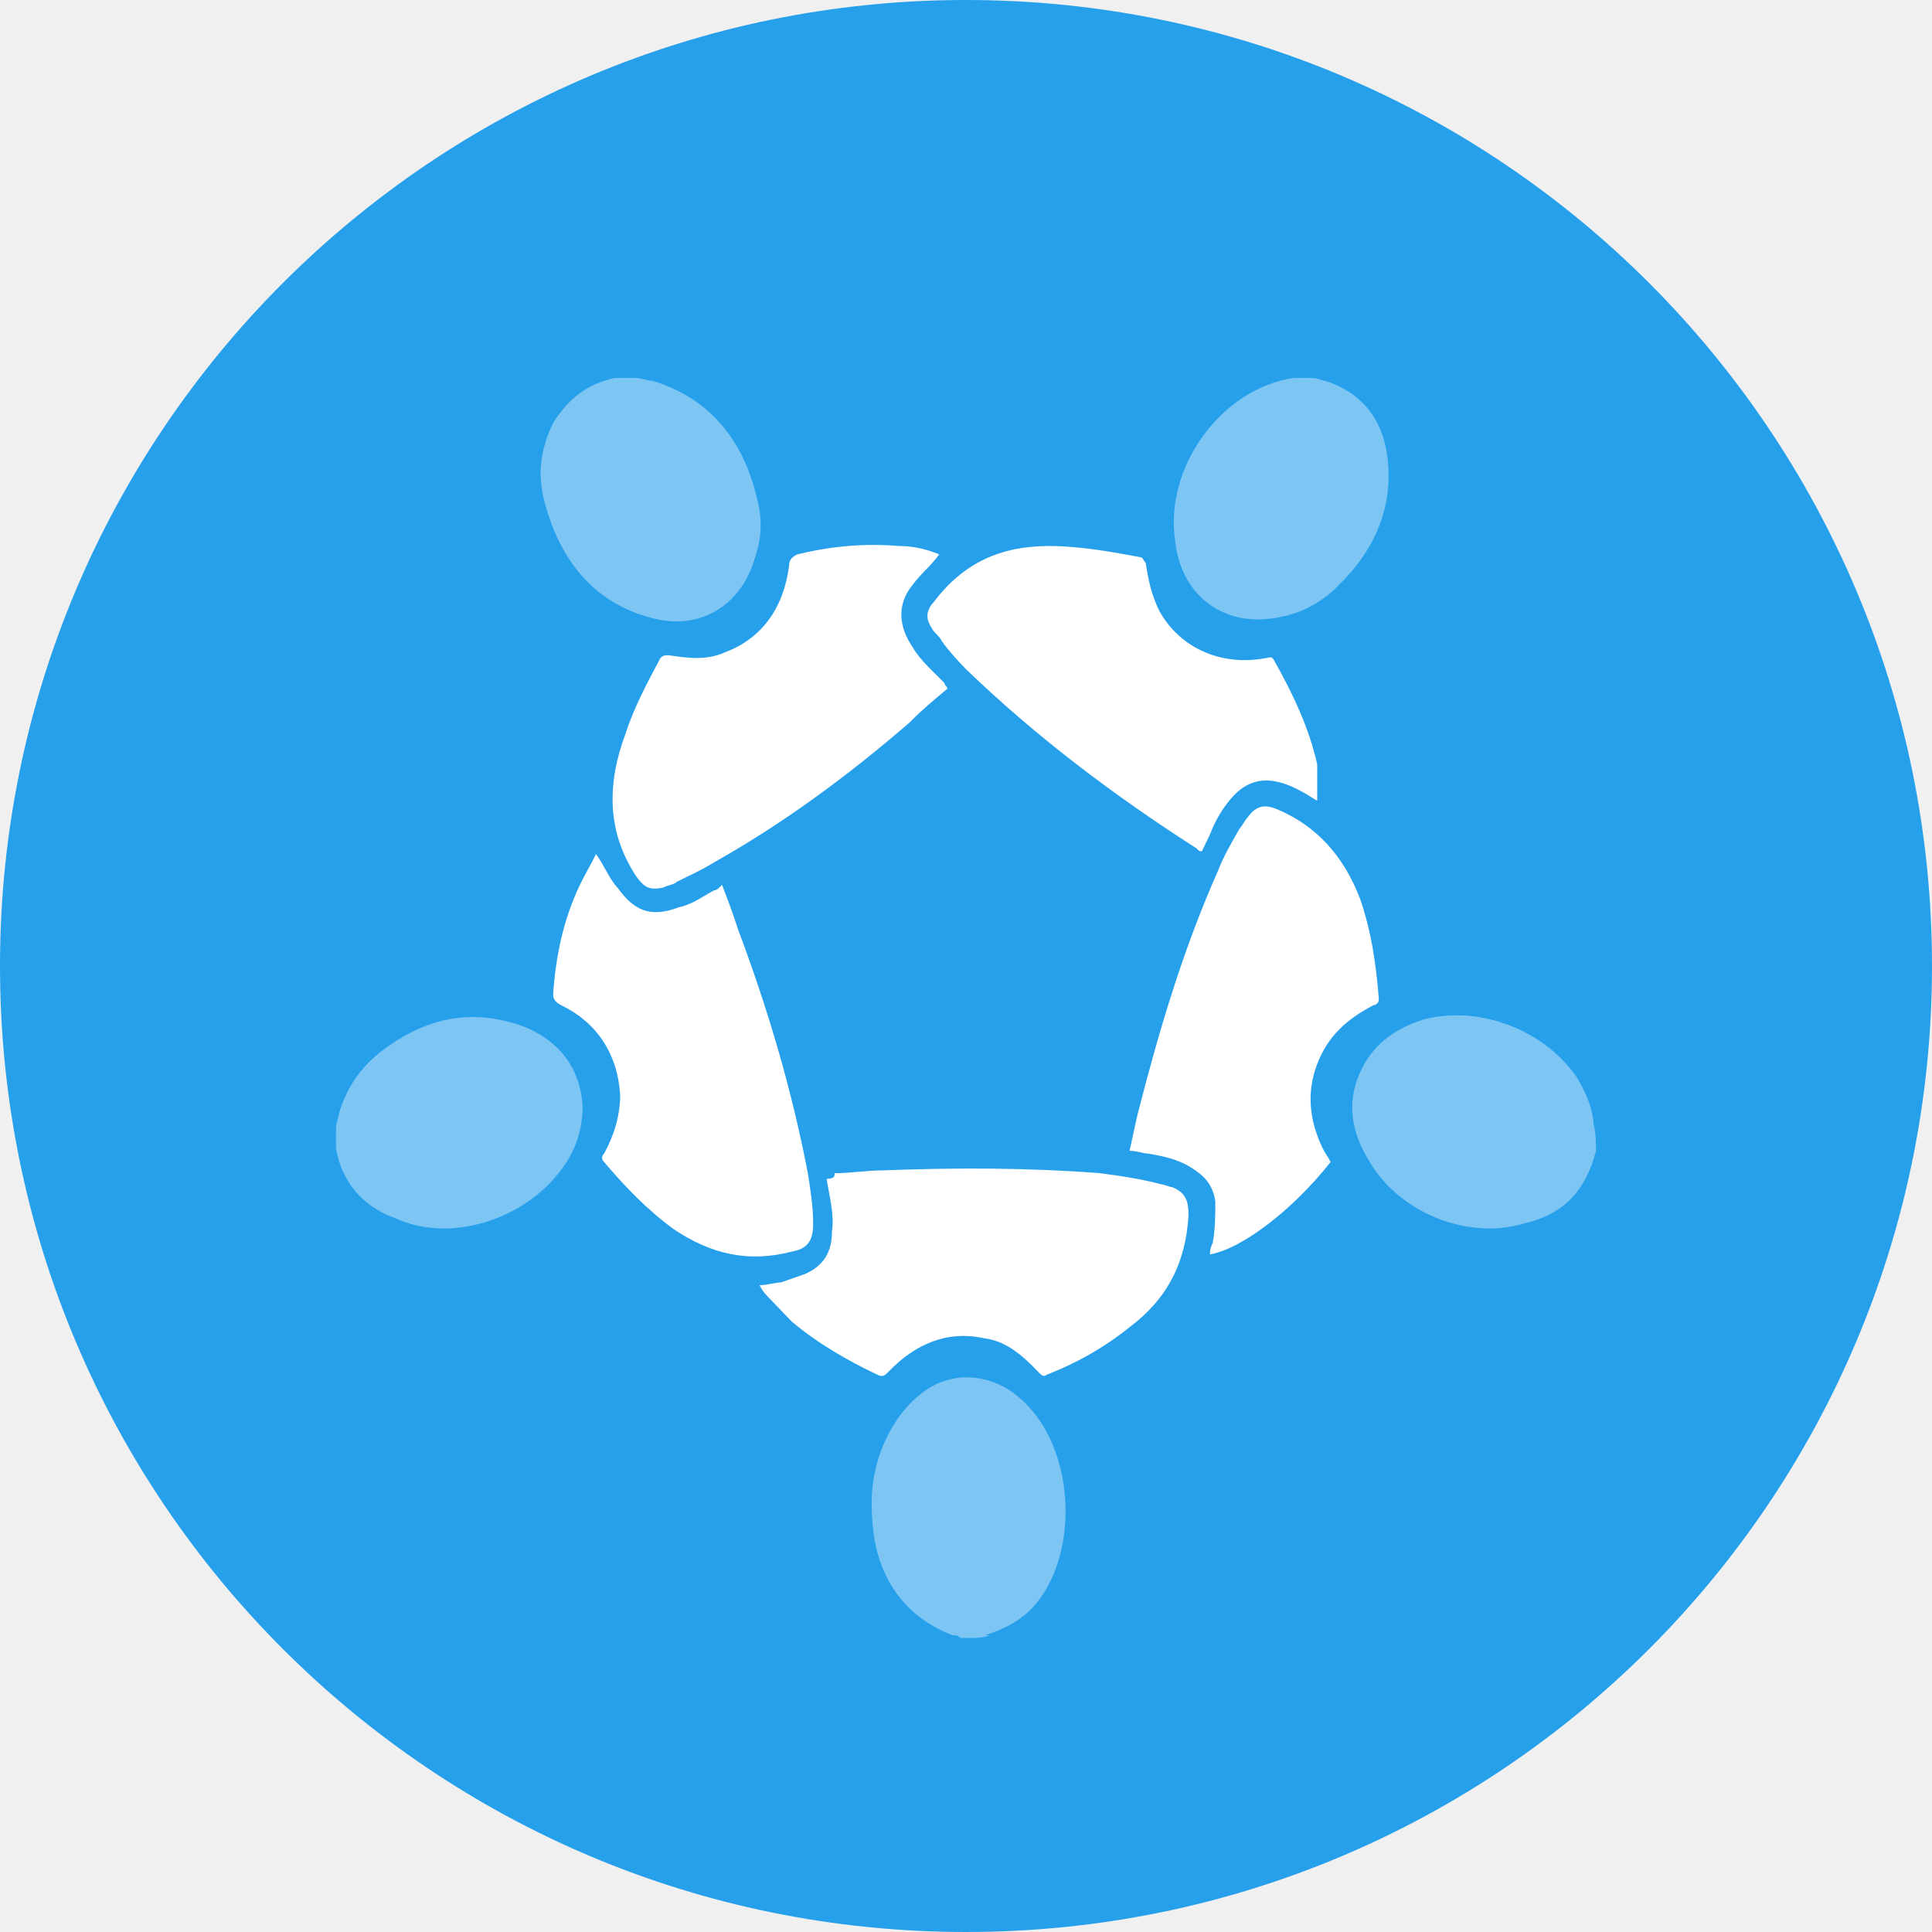
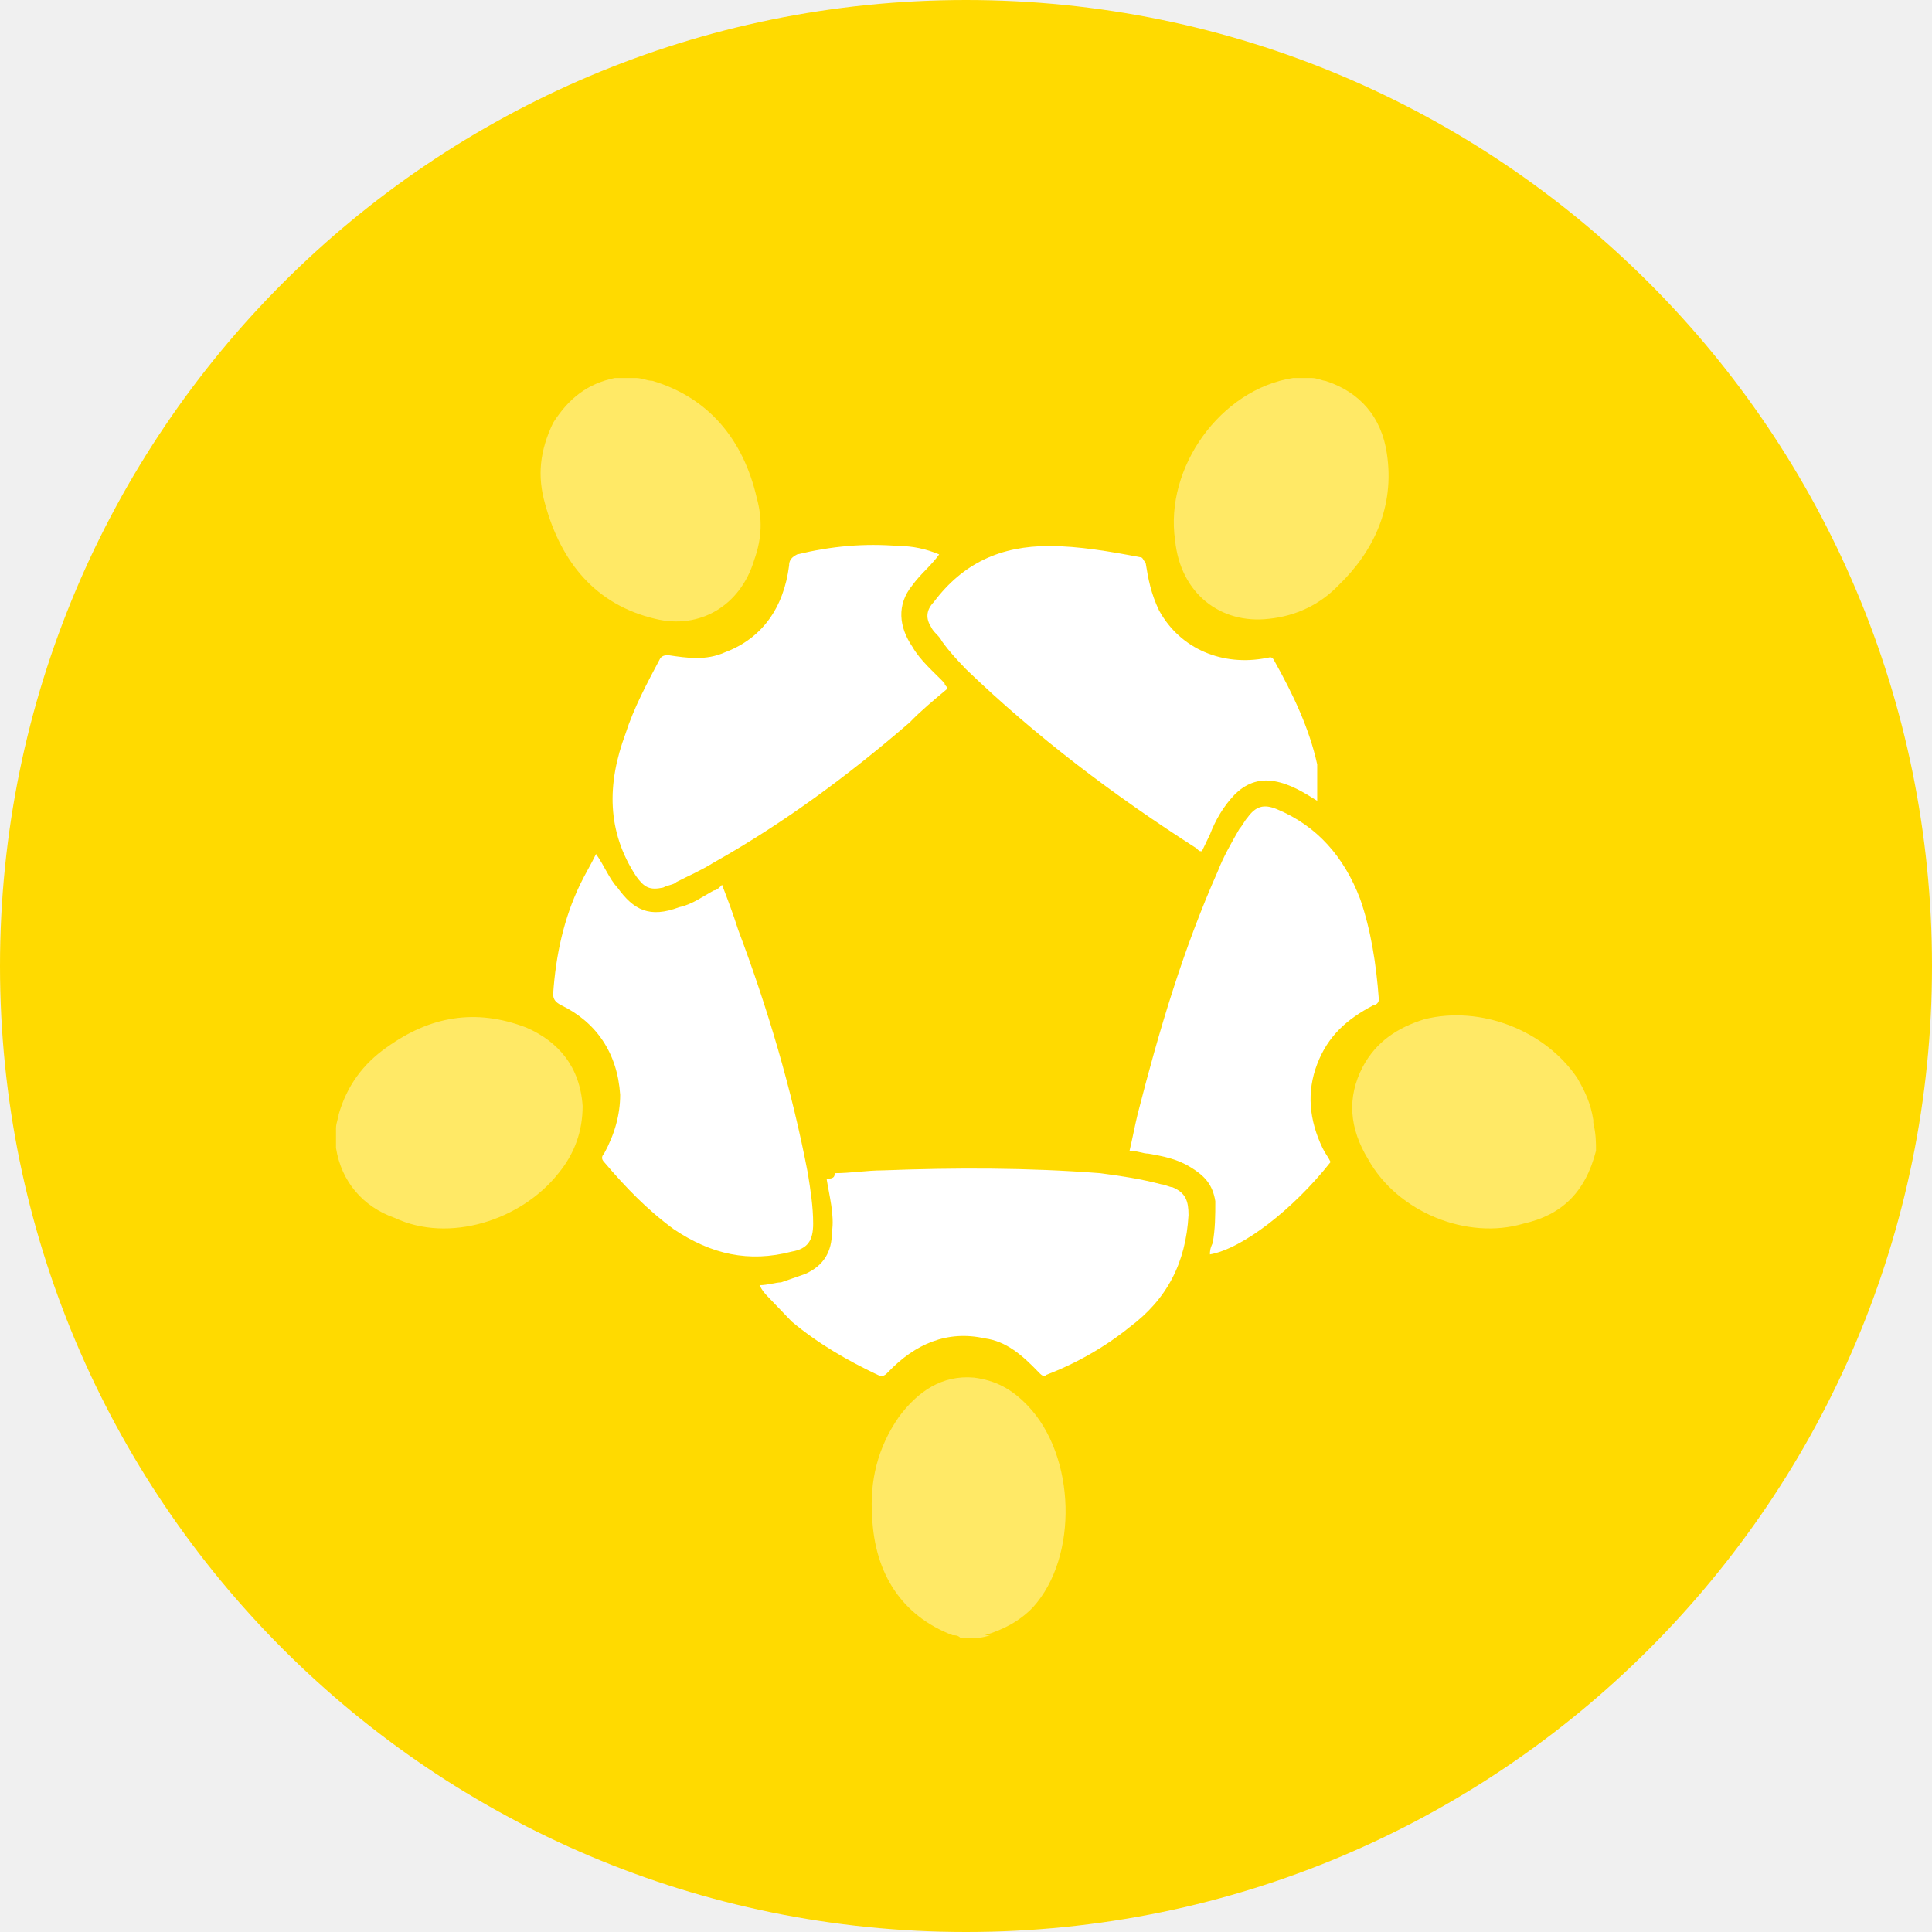
<svg xmlns="http://www.w3.org/2000/svg" width="46" height="46" viewBox="0 0 46 46" fill="none">
-   <circle cx="23" cy="23" r="23" fill="#27A0EC" />
-   <path d="M24.468 33.467C24.085 33.067 23.702 32.867 23.191 32.8C22.425 32.733 21.851 33.133 21.404 33.733C20.893 34.467 20.702 35.267 20.765 36.133C20.829 37.467 21.468 38.467 22.68 38.934C22.744 38.934 22.808 38.934 22.872 39C22.936 39 23.063 39 23.127 39C23.255 39 23.383 39 23.574 38.934C23.51 38.934 23.51 38.934 23.446 38.934C23.893 38.8 24.276 38.6 24.595 38.267C25.68 37.067 25.617 34.667 24.468 33.467Z" fill="white" fill-opacity="0.4" />
-   <path d="M15.149 9C15.277 9 15.405 9.067 15.532 9.067C16.873 9.467 17.703 10.467 18.022 11.867C18.149 12.333 18.149 12.8 17.958 13.333C17.639 14.4 16.681 15 15.596 14.733C14.192 14.4 13.362 13.4 12.979 12C12.788 11.333 12.851 10.733 13.171 10.067C13.553 9.467 14 9.133 14.639 9C14.703 9 14.766 9 14.766 9C14.958 9 15.022 9 15.149 9Z" fill="white" fill-opacity="0.4" />
+   <circle cx="23" cy="23" r="23" fill="#FFDA00" />
+   <path d="M24.468 33.467C24.085 33.067 23.702 32.867 23.191 32.8C22.425 32.733 21.851 33.133 21.404 33.733C20.893 34.467 20.702 35.267 20.766 36.133C20.83 37.467 21.468 38.467 22.681 38.934C22.744 38.934 22.808 38.934 22.872 39C22.936 39 23.064 39 23.128 39C23.255 39 23.383 39 23.574 38.934C23.511 38.934 23.511 38.934 23.447 38.934C23.893 38.8 24.276 38.6 24.596 38.267C25.681 37.067 25.617 34.667 24.468 33.467Z" fill="white" fill-opacity="0.4" />
+   <path d="M15.149 9C15.277 9 15.404 9.067 15.532 9.067C16.872 9.467 17.702 10.467 18.021 11.867C18.149 12.333 18.149 12.8 17.957 13.333C17.638 14.4 16.681 15 15.596 14.733C14.192 14.4 13.362 13.4 12.979 12C12.787 11.333 12.851 10.733 13.17 10.067C13.553 9.467 14 9.133 14.638 9C14.702 9 14.766 9 14.766 9C14.957 9 15.021 9 15.149 9Z" fill="white" fill-opacity="0.4" />
  <path d="M38 27.4C37.745 28.4 37.17 28.933 36.277 29.133C34.936 29.533 33.277 28.866 32.574 27.6C32.128 26.866 32.064 26.133 32.447 25.4C32.766 24.8 33.277 24.466 33.915 24.267C35.255 23.933 36.787 24.533 37.553 25.666C37.745 26 37.872 26.267 37.936 26.666V26.733C38 27 38 27.2 38 27.4Z" fill="white" fill-opacity="0.4" />
  <path d="M31.234 9C31.361 9 31.489 9.067 31.553 9.067C32.383 9.333 32.894 9.933 33.021 10.8C33.213 12.067 32.702 13.133 31.872 13.933C31.425 14.4 30.851 14.667 30.213 14.733C29.064 14.867 28.106 14.133 27.979 12.867C27.723 11.133 29.064 9.267 30.787 9C30.851 9 30.851 9 30.915 9C30.979 9 31.106 9 31.234 9Z" fill="white" fill-opacity="0.4" />
  <path d="M8 26.866C8 26.733 8.064 26.6 8.064 26.533C8.255 25.866 8.638 25.333 9.213 24.933C10.234 24.2 11.319 24 12.532 24.466C13.298 24.8 13.809 25.4 13.872 26.333C13.872 26.933 13.681 27.466 13.298 27.933C12.404 29.066 10.681 29.6 9.404 29C8.638 28.733 8.128 28.133 8 27.333V27.266C8 27.133 8 27 8 26.866Z" fill="white" fill-opacity="0.4" />
  <path d="M31.681 27.667C30.787 28.8 29.575 29.733 28.808 29.867C28.808 29.8 28.808 29.733 28.872 29.6C28.936 29.267 28.936 28.933 28.936 28.6C28.872 28.2 28.681 28 28.362 27.8C28.043 27.6 27.723 27.534 27.34 27.467C27.213 27.467 27.085 27.4 26.894 27.4C26.957 27.134 27.021 26.8 27.085 26.534C27.596 24.534 28.17 22.6 29 20.733C29.128 20.4 29.319 20.067 29.511 19.733C29.575 19.667 29.638 19.534 29.702 19.467C29.894 19.2 30.085 19.134 30.404 19.267C31.362 19.667 32 20.4 32.383 21.4C32.638 22.134 32.766 22.933 32.83 23.8C32.83 23.867 32.766 23.933 32.702 23.933C32.064 24.267 31.617 24.667 31.362 25.334C31.106 26 31.17 26.667 31.489 27.334C31.553 27.467 31.617 27.534 31.681 27.667Z" fill="white" />
  <path d="M14.191 20.334C14.383 20.6 14.51 20.933 14.702 21.134C15.085 21.667 15.468 21.867 16.17 21.6C16.489 21.534 16.744 21.334 17 21.2C17.064 21.2 17.127 21.134 17.191 21.067C17.319 21.4 17.447 21.733 17.574 22.134C18.276 24 18.851 25.933 19.234 27.933C19.298 28.334 19.361 28.733 19.361 29.134C19.361 29.534 19.234 29.733 18.851 29.8C17.829 30.067 16.936 29.867 16.042 29.267C15.404 28.8 14.893 28.267 14.383 27.667C14.319 27.6 14.319 27.534 14.383 27.467C14.638 27 14.766 26.534 14.766 26.067C14.702 25.067 14.191 24.334 13.361 23.933C13.234 23.867 13.17 23.8 13.17 23.667C13.234 22.733 13.425 21.867 13.808 21.067C13.936 20.8 14.063 20.6 14.191 20.334Z" fill="white" />
  <path d="M22.554 16.4C22.235 16.667 21.915 16.933 21.66 17.2C20.192 18.467 18.66 19.6 17 20.533C16.681 20.733 16.362 20.867 16.107 21C16.043 21.067 15.915 21.067 15.788 21.133C15.469 21.2 15.341 21.133 15.149 20.867C14.447 19.8 14.447 18.667 14.894 17.467C15.085 16.867 15.405 16.267 15.724 15.667C15.788 15.6 15.851 15.6 15.915 15.6C16.362 15.667 16.809 15.733 17.256 15.533C18.149 15.2 18.66 14.467 18.788 13.467C18.788 13.333 18.852 13.267 18.979 13.2C19.809 13 20.575 12.933 21.405 13C21.724 13 22.043 13.067 22.362 13.2C22.171 13.467 21.915 13.667 21.724 13.933C21.341 14.4 21.405 14.933 21.724 15.4C21.915 15.733 22.235 16 22.49 16.267C22.49 16.333 22.554 16.333 22.554 16.4Z" fill="white" />
  <path d="M31.362 19.067C31.043 18.867 30.724 18.667 30.341 18.6C29.958 18.533 29.639 18.667 29.383 18.933C29.128 19.2 28.936 19.533 28.809 19.867C28.745 20 28.681 20.133 28.617 20.267C28.553 20.267 28.553 20.267 28.49 20.2C26.511 18.933 24.66 17.533 23 15.933C22.809 15.733 22.617 15.533 22.426 15.267C22.362 15.133 22.234 15.067 22.171 14.933C22.043 14.733 22.043 14.533 22.234 14.333C22.936 13.4 23.83 13 24.979 13C25.681 13 26.447 13.133 27.149 13.267C27.213 13.267 27.213 13.333 27.277 13.4C27.341 13.8 27.405 14.133 27.596 14.533C28.107 15.467 29.128 15.867 30.149 15.667C30.213 15.667 30.277 15.6 30.341 15.733C30.788 16.533 31.171 17.333 31.362 18.2C31.362 18.467 31.362 18.8 31.362 19.067C31.426 19.067 31.362 19.067 31.362 19.067Z" fill="white" />
  <path d="M19.872 27.933C20.255 27.933 20.638 27.866 21.021 27.866C22.744 27.8 24.468 27.8 26.191 27.933C26.702 28 27.149 28.067 27.659 28.2C27.723 28.2 27.851 28.267 27.915 28.267C28.234 28.4 28.298 28.6 28.298 28.933C28.234 30.067 27.787 30.933 26.893 31.6C26.319 32.066 25.617 32.467 24.915 32.733C24.851 32.8 24.787 32.733 24.723 32.666C24.34 32.267 23.957 31.933 23.447 31.866C22.553 31.666 21.787 32 21.149 32.666C21.085 32.733 21.021 32.8 20.893 32.733C20.191 32.4 19.489 32 18.851 31.466C18.659 31.267 18.468 31.067 18.276 30.866C18.213 30.8 18.149 30.733 18.085 30.6C18.276 30.6 18.468 30.533 18.596 30.533C18.787 30.466 18.979 30.4 19.17 30.333C19.617 30.133 19.808 29.8 19.808 29.333C19.872 28.933 19.744 28.466 19.681 28.067C19.872 28.067 19.872 28 19.872 27.933Z" fill="white" />
</svg>
